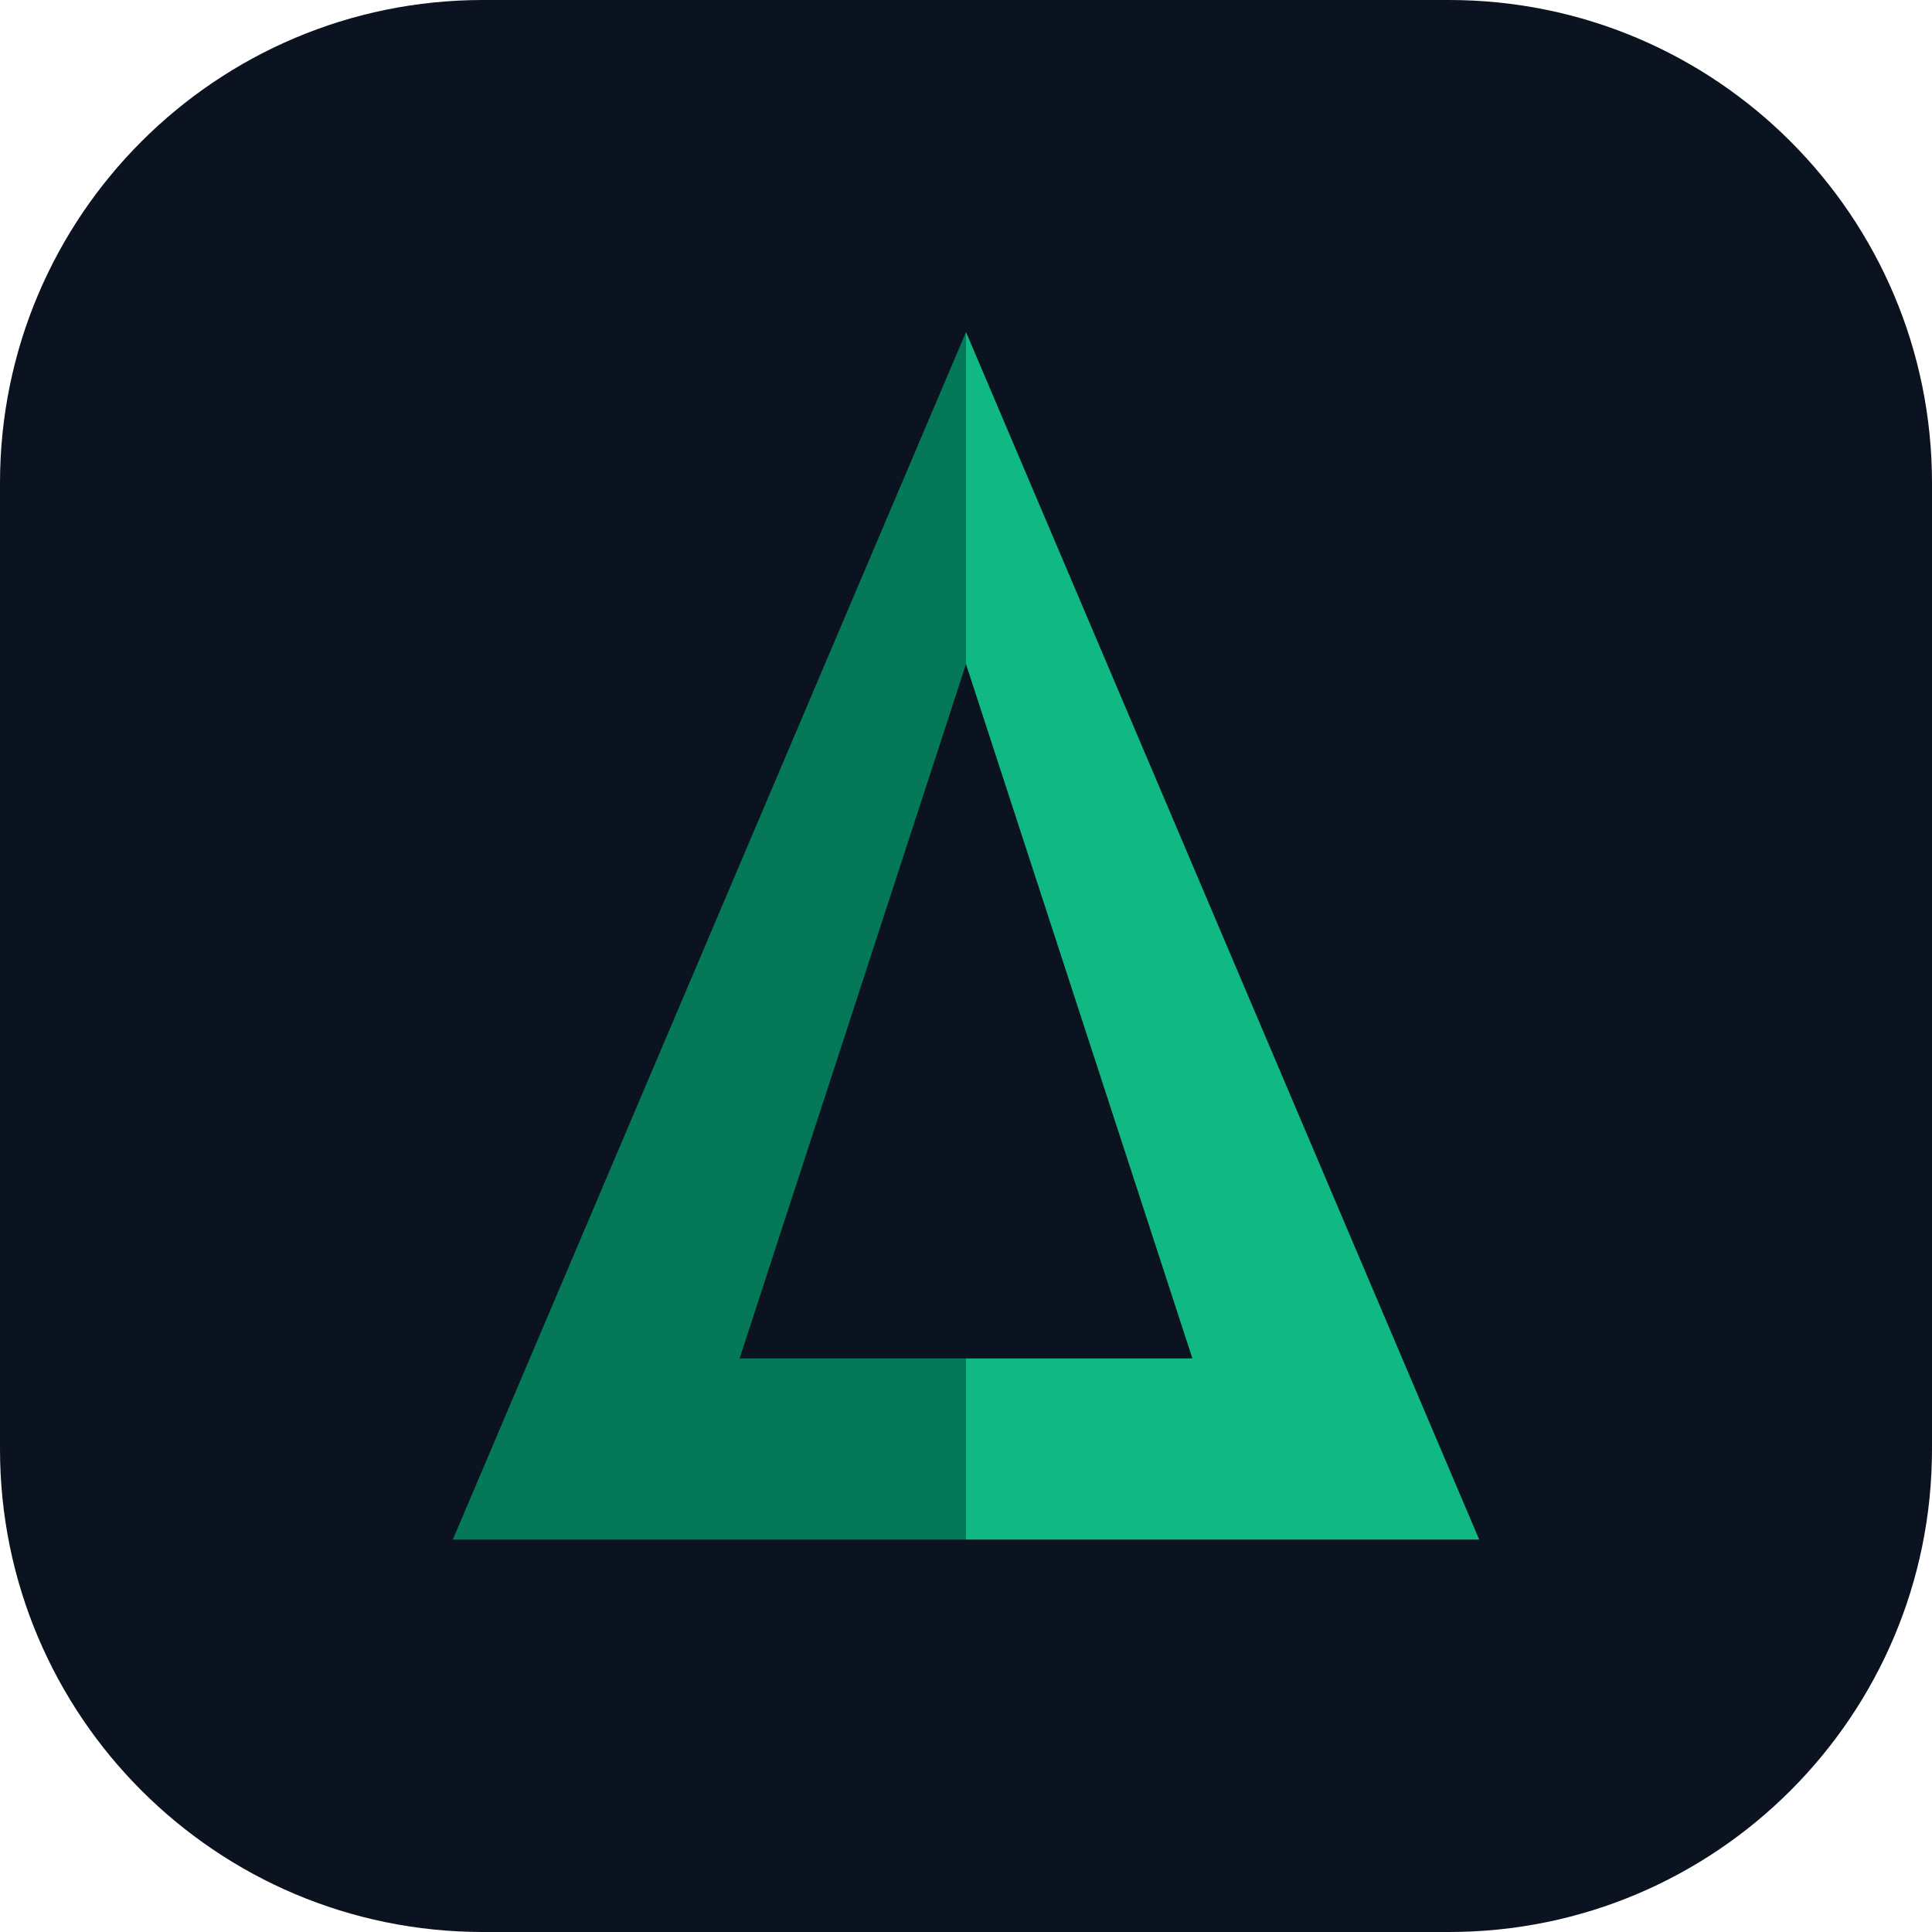
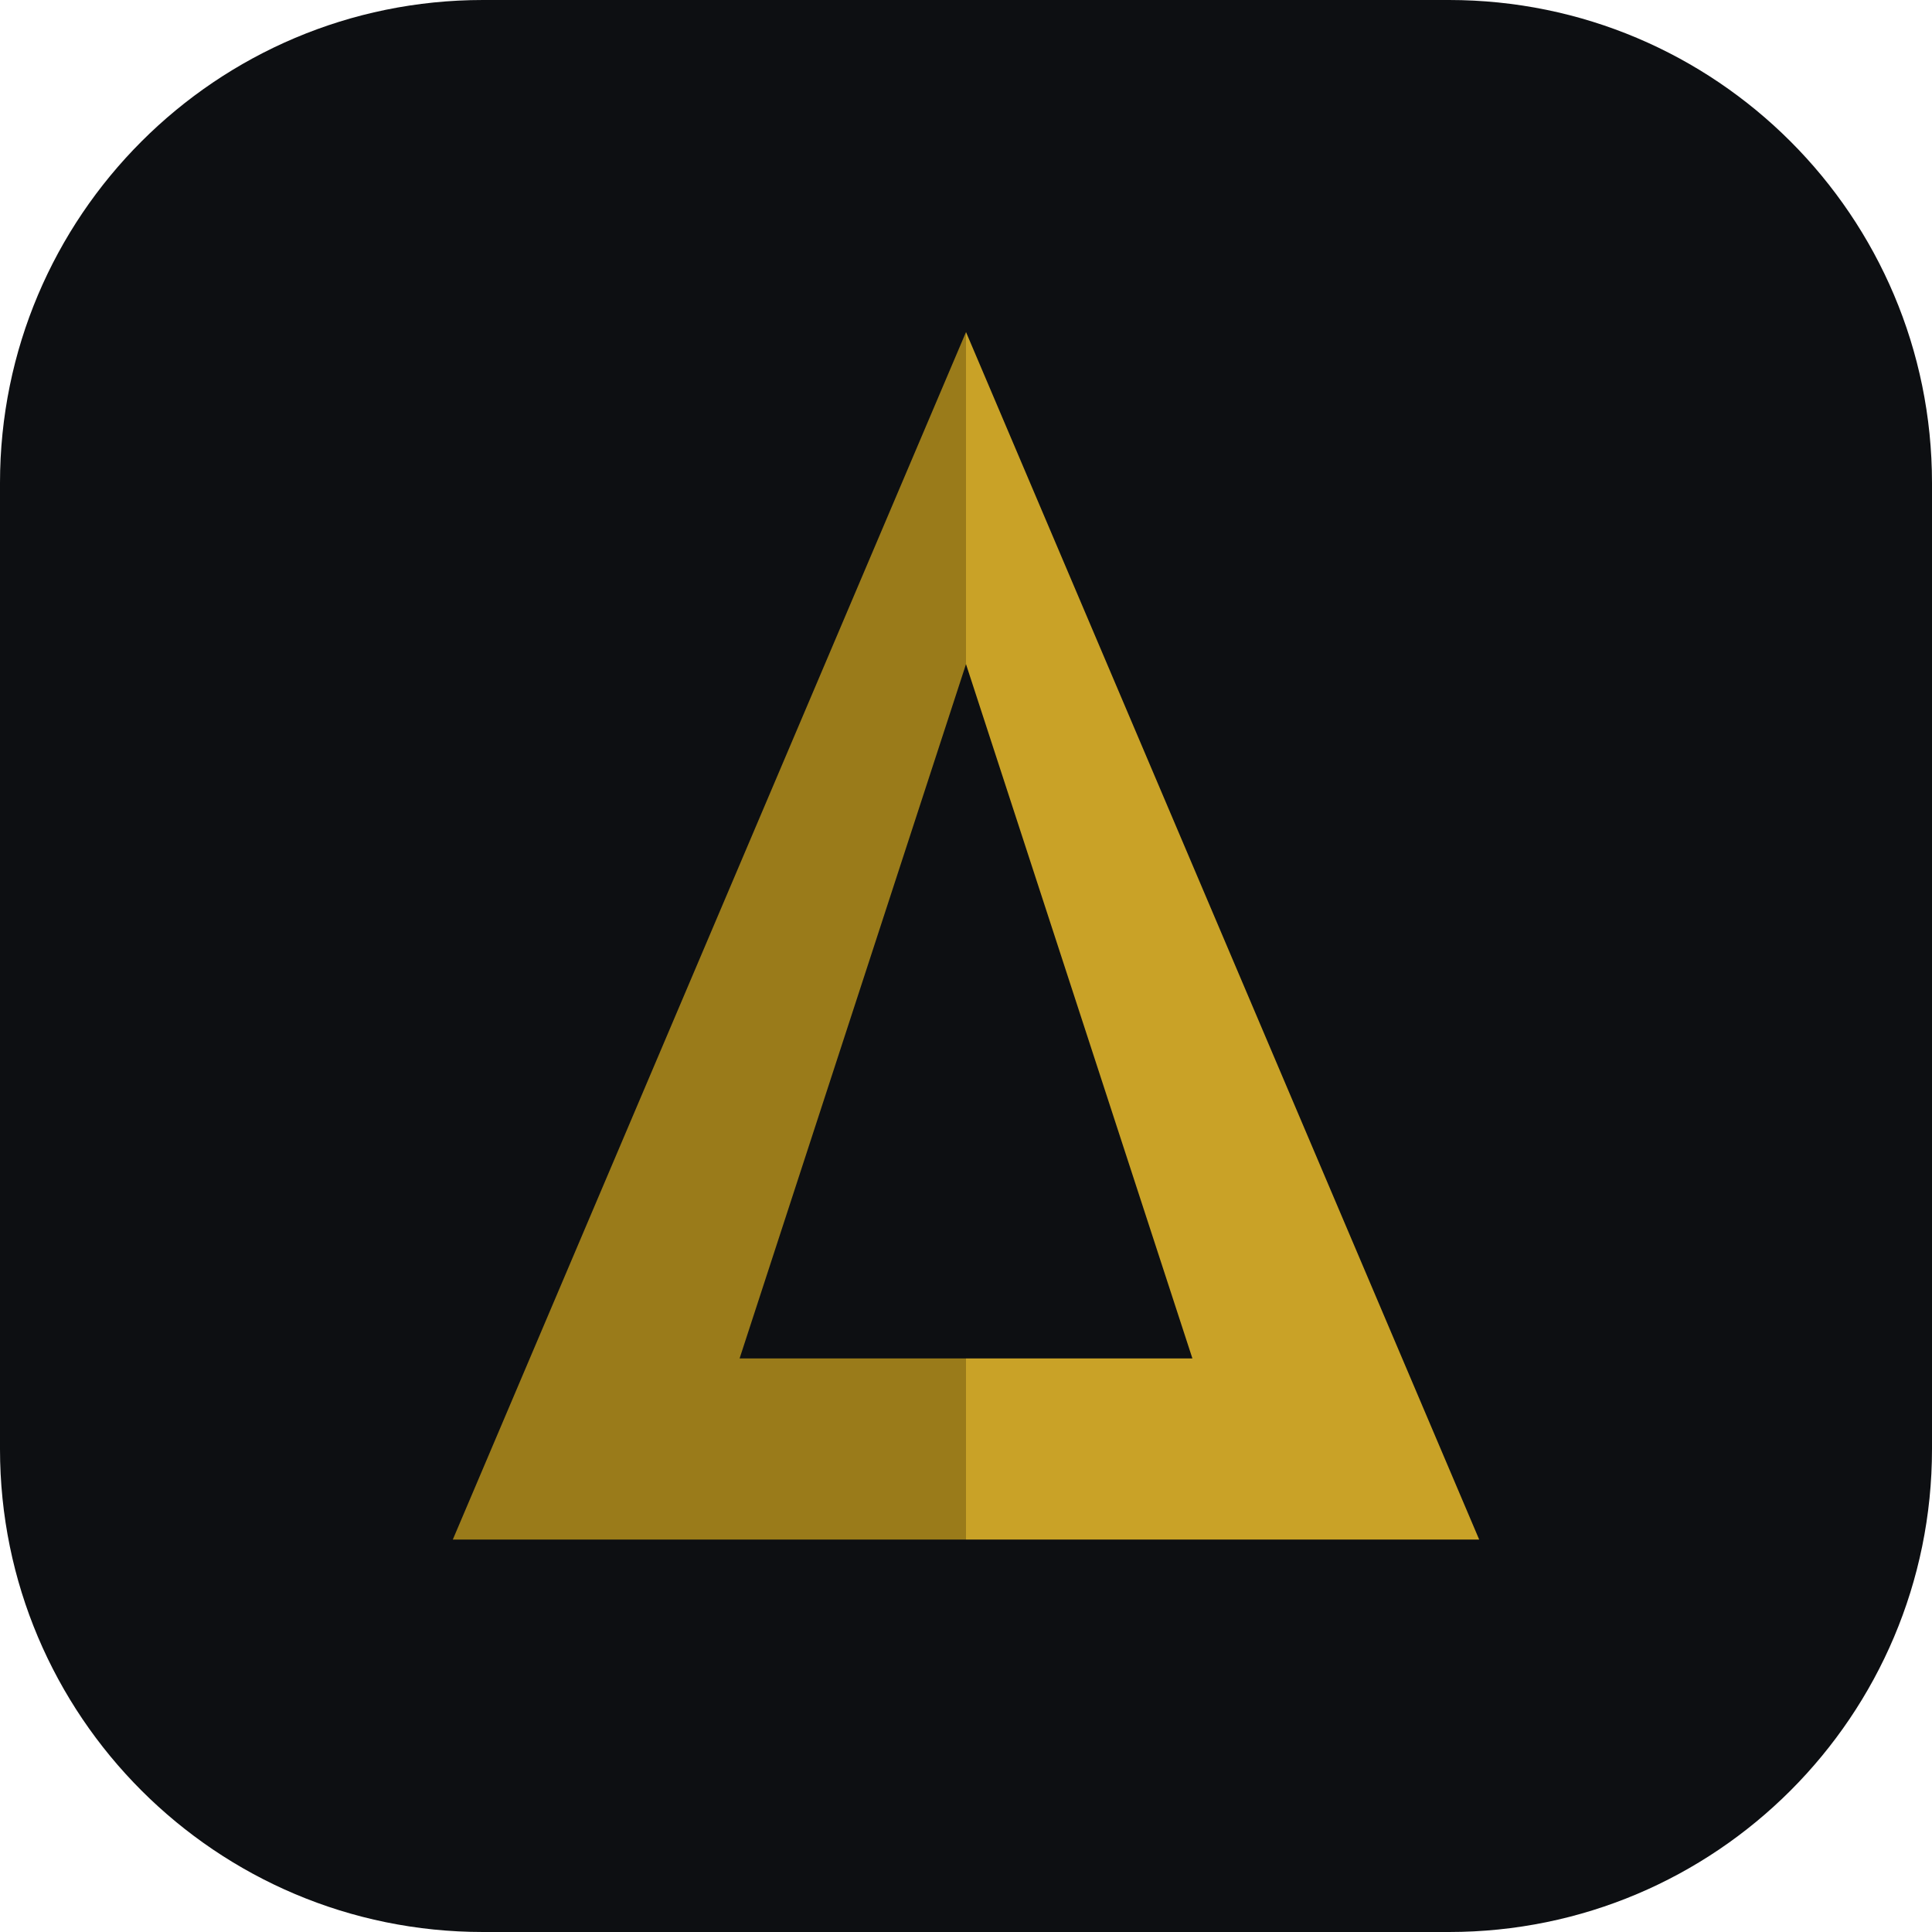
<svg xmlns="http://www.w3.org/2000/svg" viewBox="0 0 32 32" fill="none">
-   <rect width="32" height="32" rx="8" fill="#0B1220" />
-   <path d="M16 5.5L24.5 25.5H16V5.5Z" fill="#10B981" />
-   <path d="M16 5.5L7.5 25.5H16V5.5Z" fill="#047857" />
-   <path d="M16 11L19.75 22.5H12.25L16 11Z" fill="#0B1220" />
+   <rect width="32" height="32" rx="8" fill="#0D0F12" />
+   <path d="M16 5.5L24.5 25.5H16V5.5Z" fill="#C9A227" />
+   <path d="M16 5.5L7.5 25.5H16V5.5Z" fill="#9A7B1A" />
+   <path d="M16 11L19.75 22.5H12.25L16 11Z" fill="#0D0F12" />
</svg>
